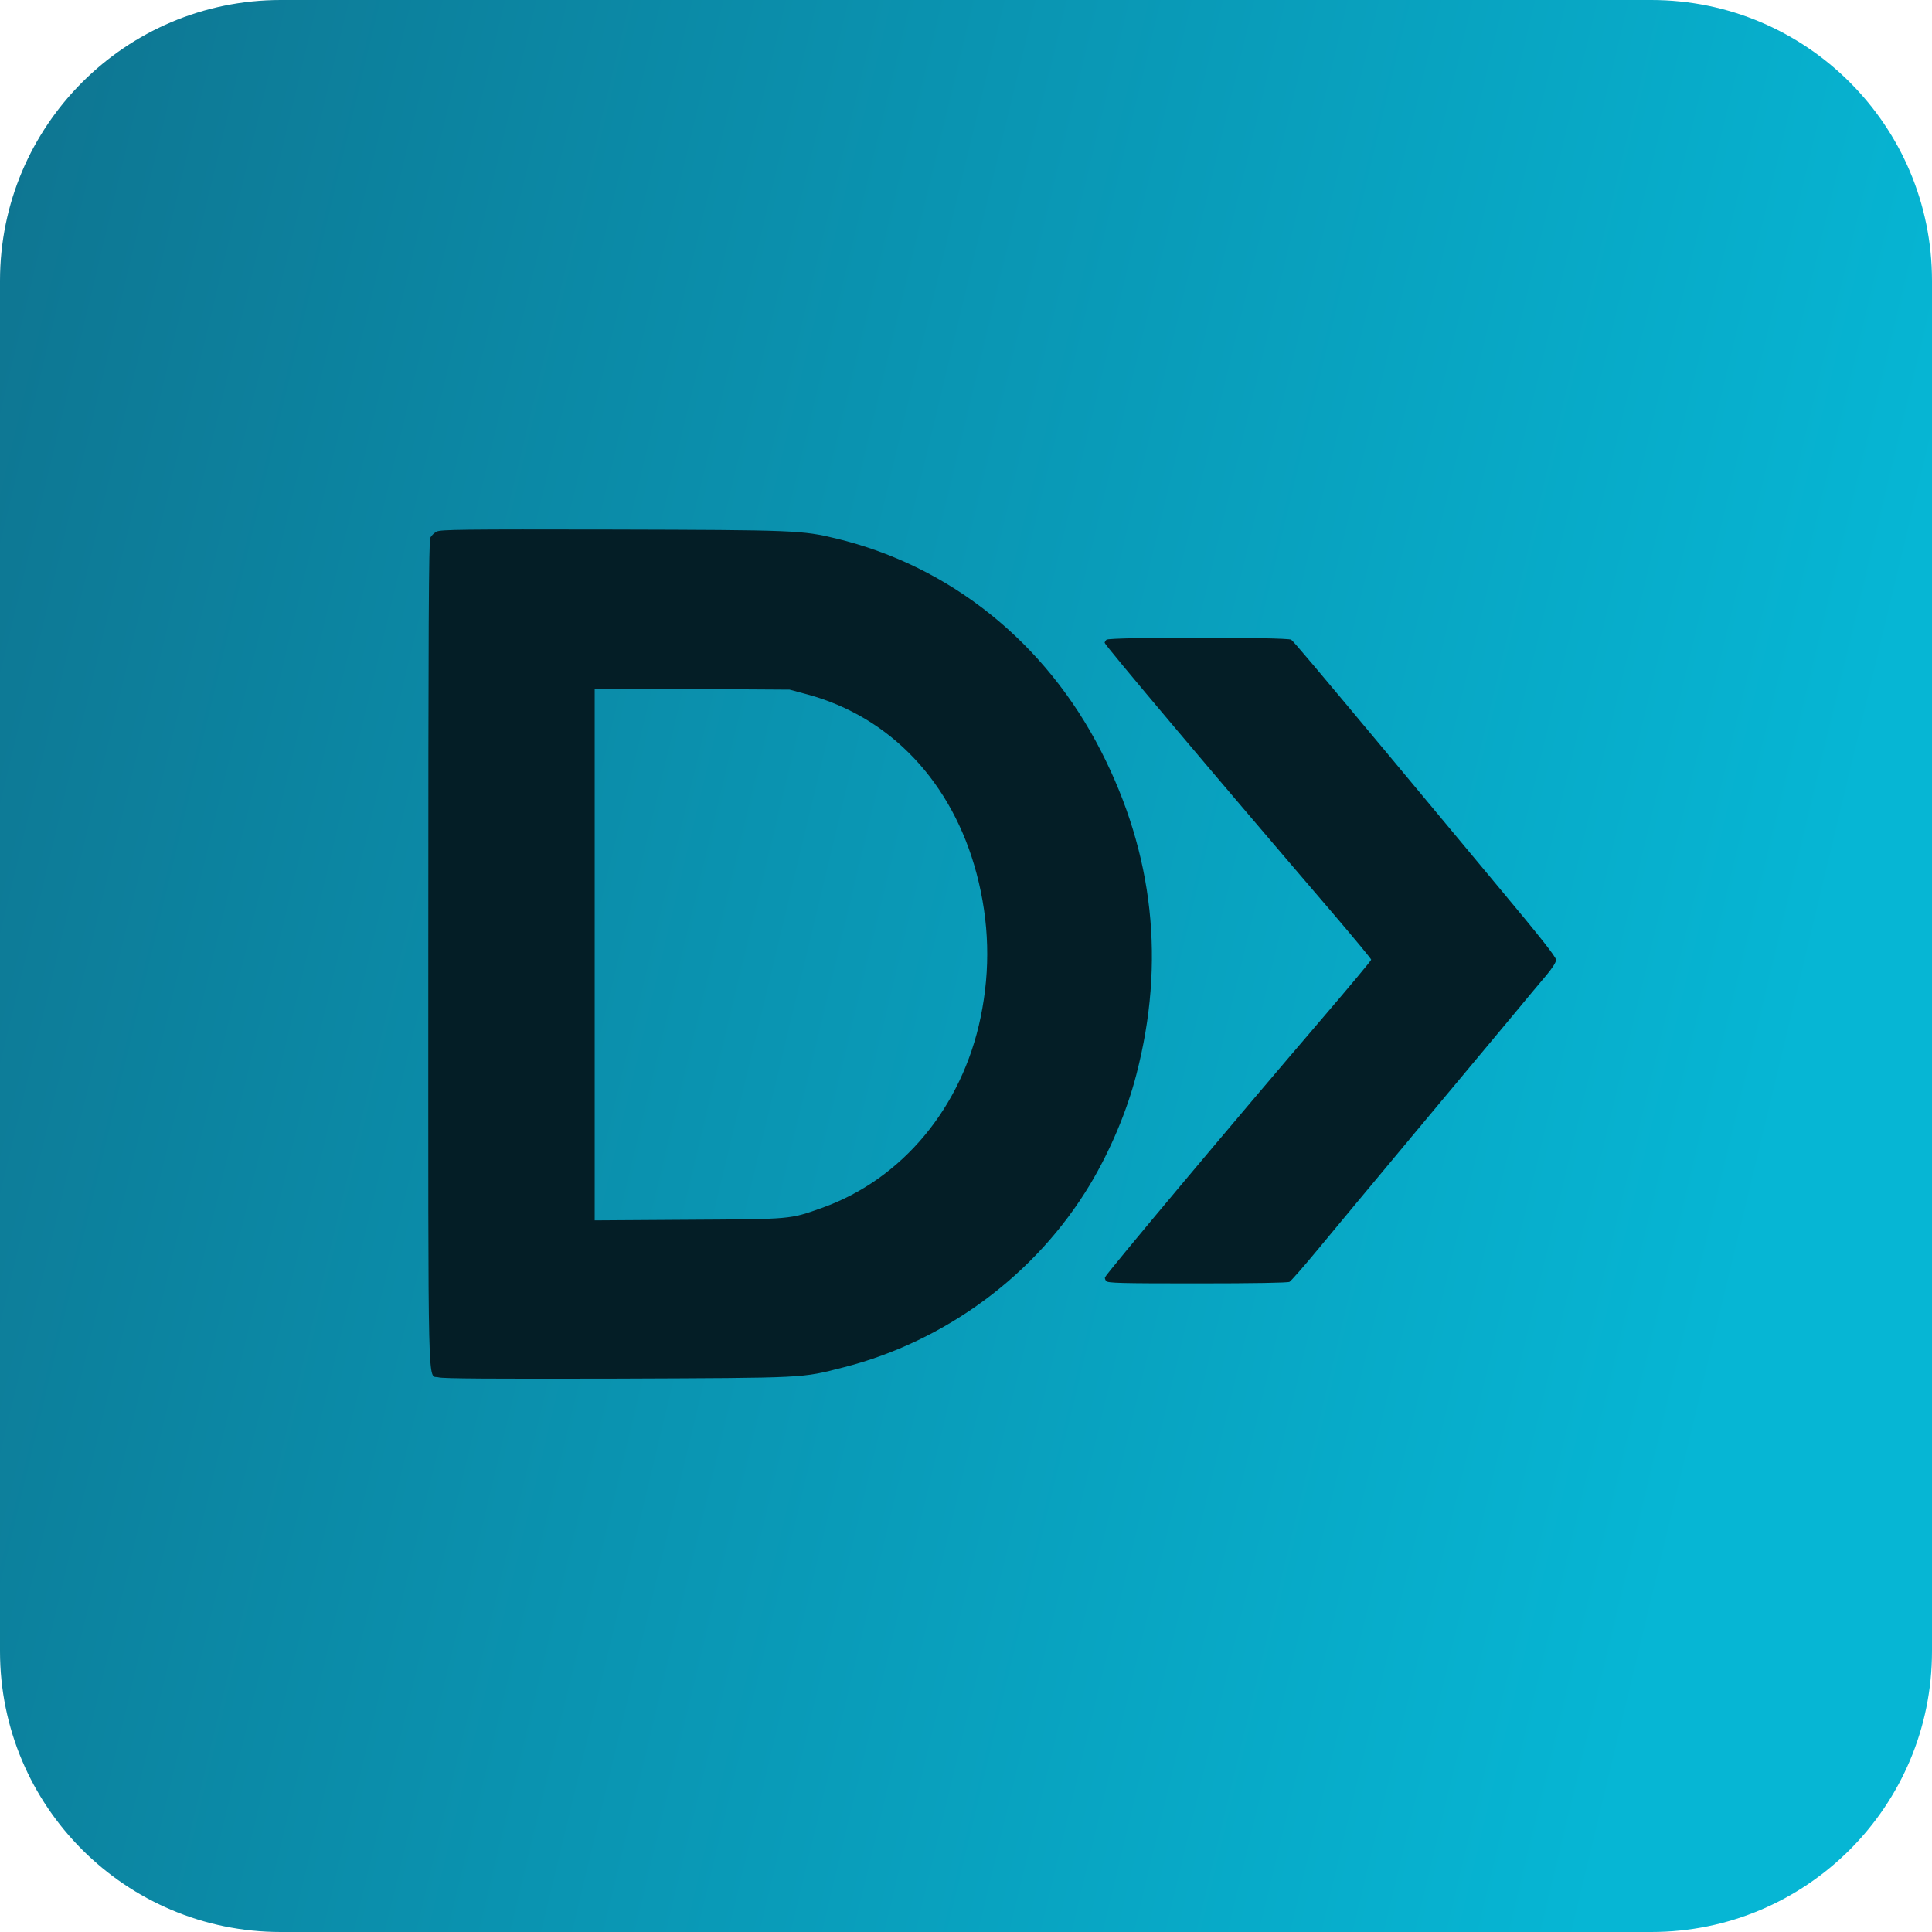
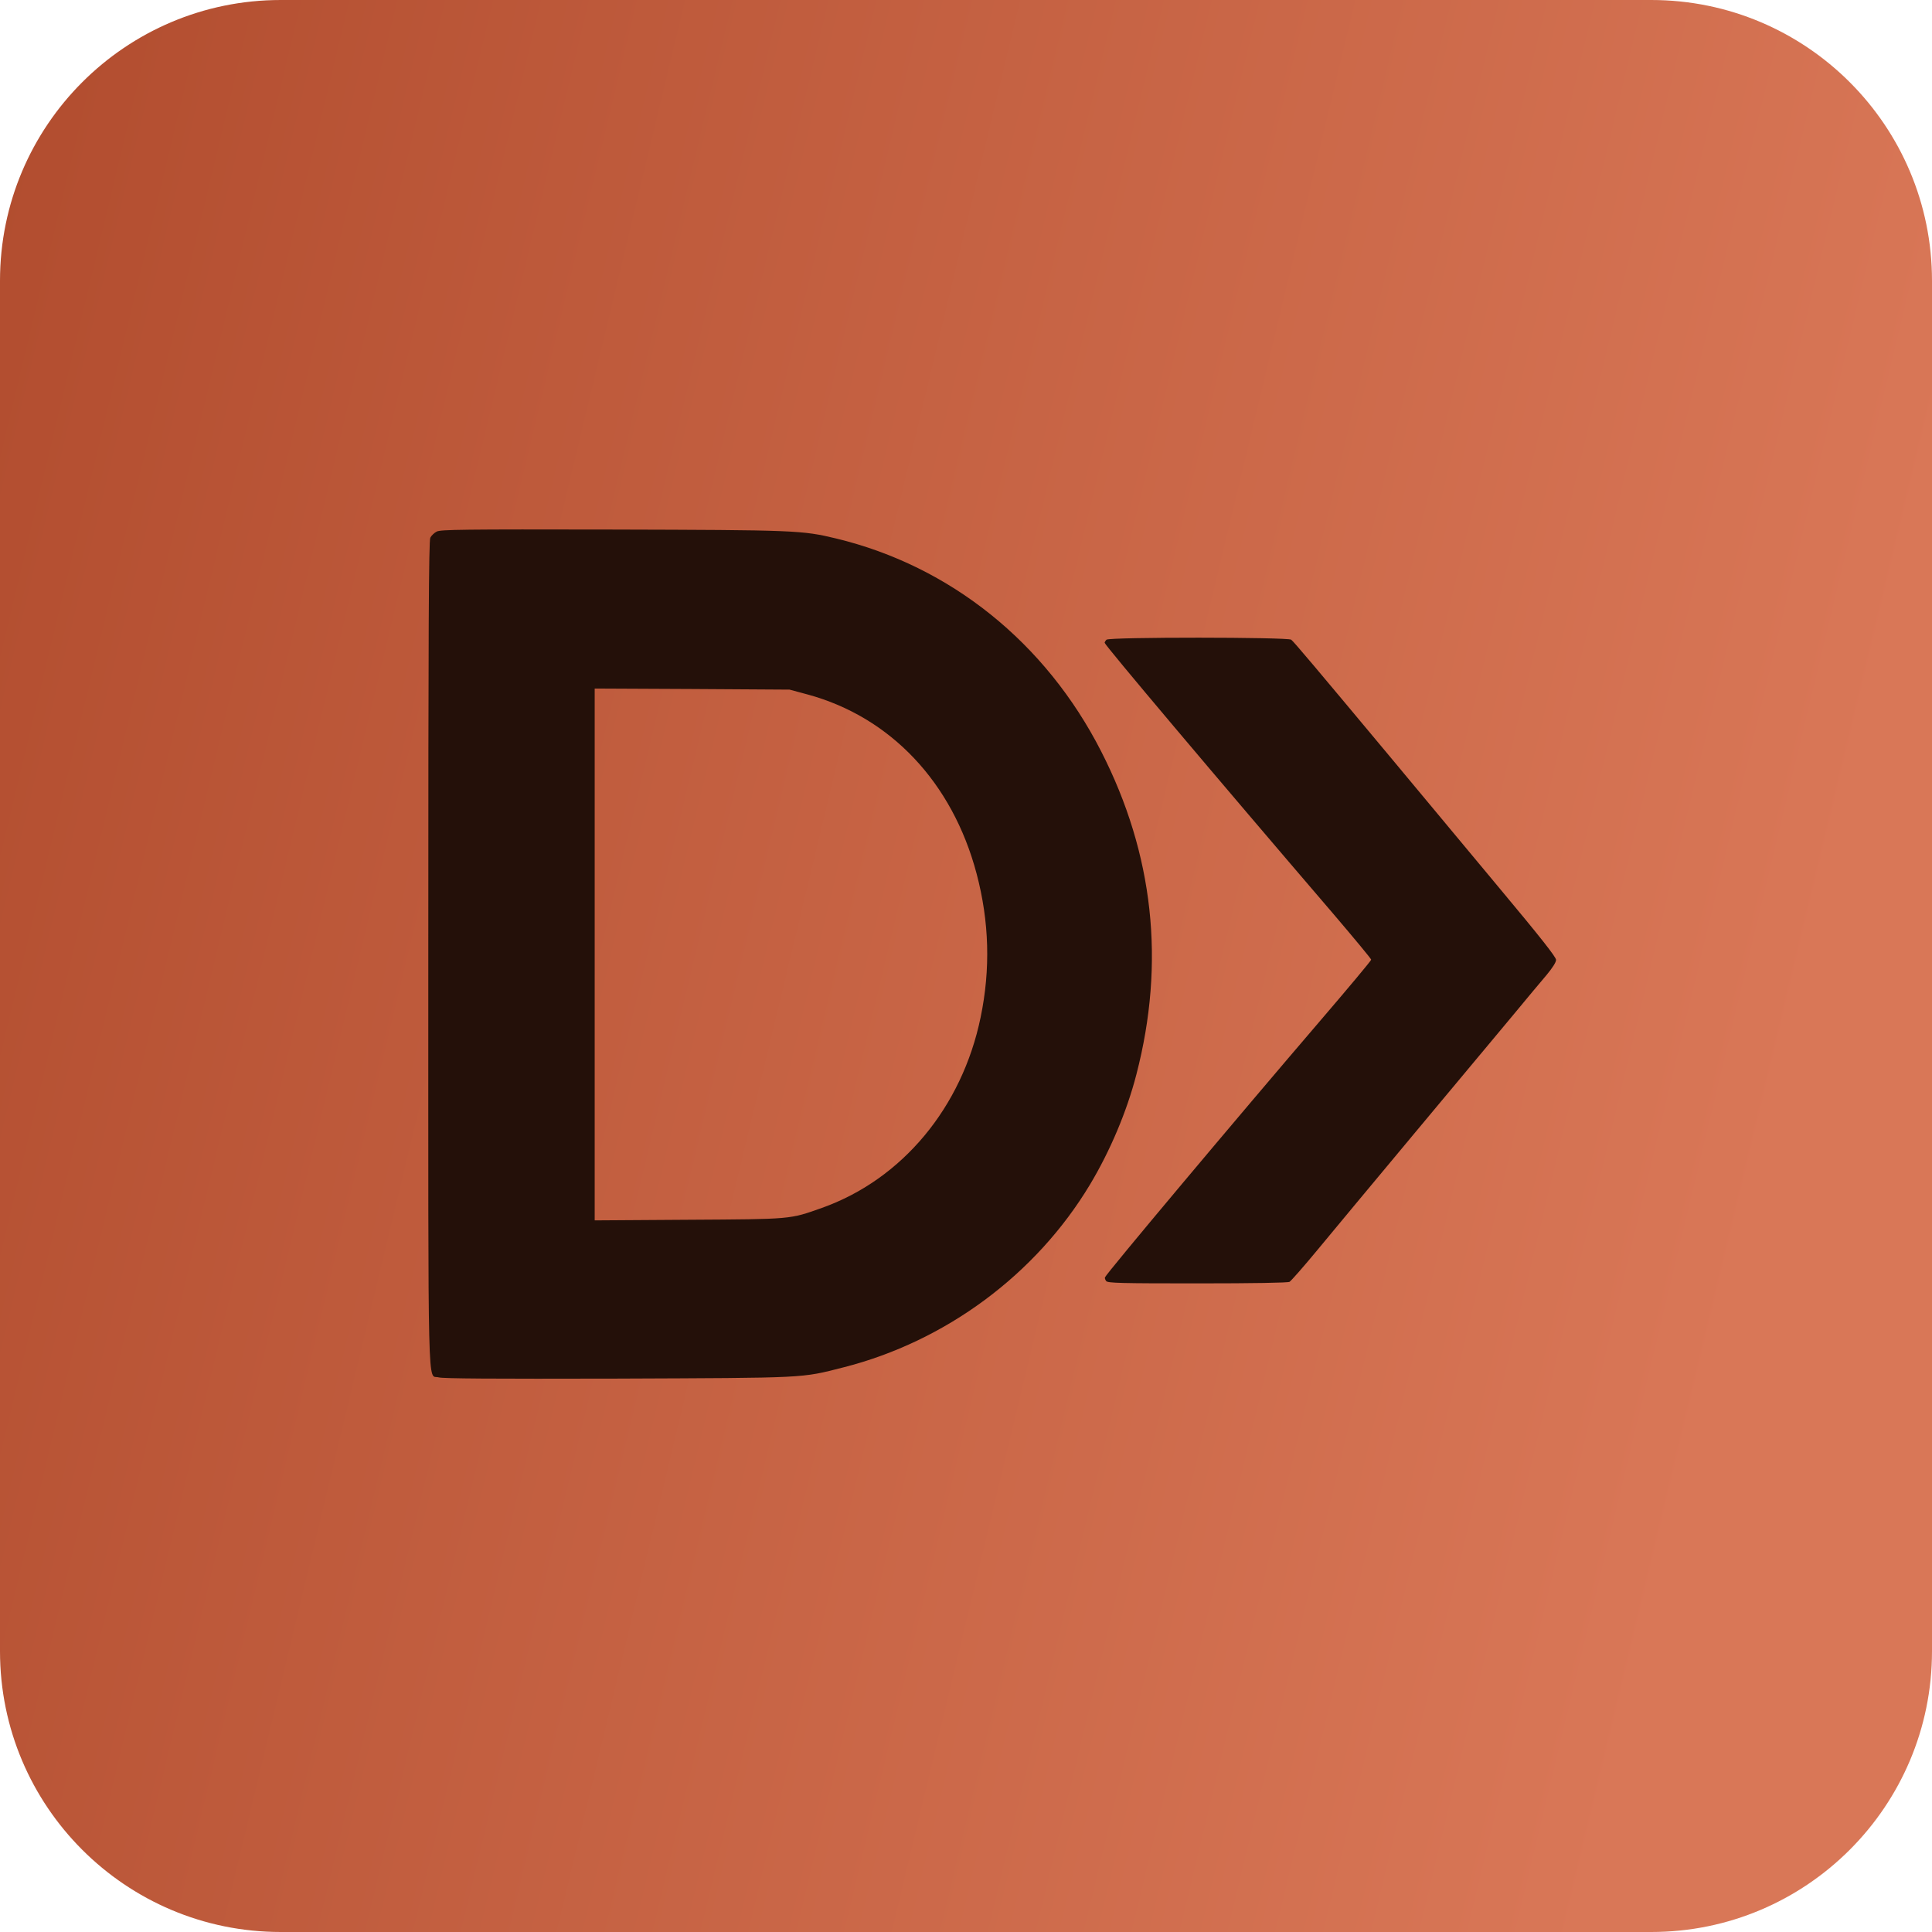
<svg xmlns="http://www.w3.org/2000/svg" width="64" height="64" viewBox="0 0 64 64">
  <defs>
    <linearGradient id="brand-gradient" x1="0" y1="0" x2="1" y2="0.24">
-       <stop offset="0" stop-color="#0e7490" />
-       <stop offset="1" stop-color="#06b6d4" />
+       <stop offset="0" stop-color="#b14c2e" />
+       <stop offset="1" stop-color="#d97757" />
    </linearGradient>
  </defs>
  <rect width="64" height="64" rx="9.3" fill="url(#brand-gradient)" />
-   <g transform="translate(0,64) scale(0.0051036,-0.0051036)" fill="#041e26">
+   <g transform="translate(0,64) scale(0.0051036,-0.0051036)" fill="#241009">
    <path d="M2835 9090 c-16 -8 -35 -26 -42 -40 -10 -20 -13 -581 -13 -2698 0 -2965 -6 -2731 67 -2752 28 -8 343 -10 1158 -8 1242 5 1191 2 1470 73 664 169 1249 603 1599 1185 132 220 240 476 302 716 189 728 112 1431 -229 2098 -360 705 -978 1202 -1720 1381 -220 53 -264 55 -1457 58 -965 2 -1109 0 -1135 -13z m2405 -1057 c540 -146 942 -571 1099 -1164 82 -310 91 -619 26 -932 -121 -586 -510 -1052 -1030 -1237 -211 -75 -193 -73 -867 -77 l-608 -4 0 1726 0 1726 633 -3 632 -4 115 -31z" />
    <path d="M7182 8388 c-7 -7 -12 -16 -12 -20 0 -14 720 -868 1489 -1765 132 -155 241 -286 241 -292 0 -6 -148 -183 -328 -393 -540 -630 -1392 -1645 -1400 -1669 -2 -5 2 -16 8 -24 11 -13 95 -15 592 -15 368 0 586 4 598 10 10 6 92 99 182 208 89 108 377 454 638 767 262 314 545 653 630 755 84 102 182 219 217 260 40 48 63 84 63 100 0 18 -99 144 -368 466 -202 242 -524 629 -716 860 -469 562 -616 737 -635 752 -21 17 -1181 18 -1199 0z" />
  </g>
</svg>
